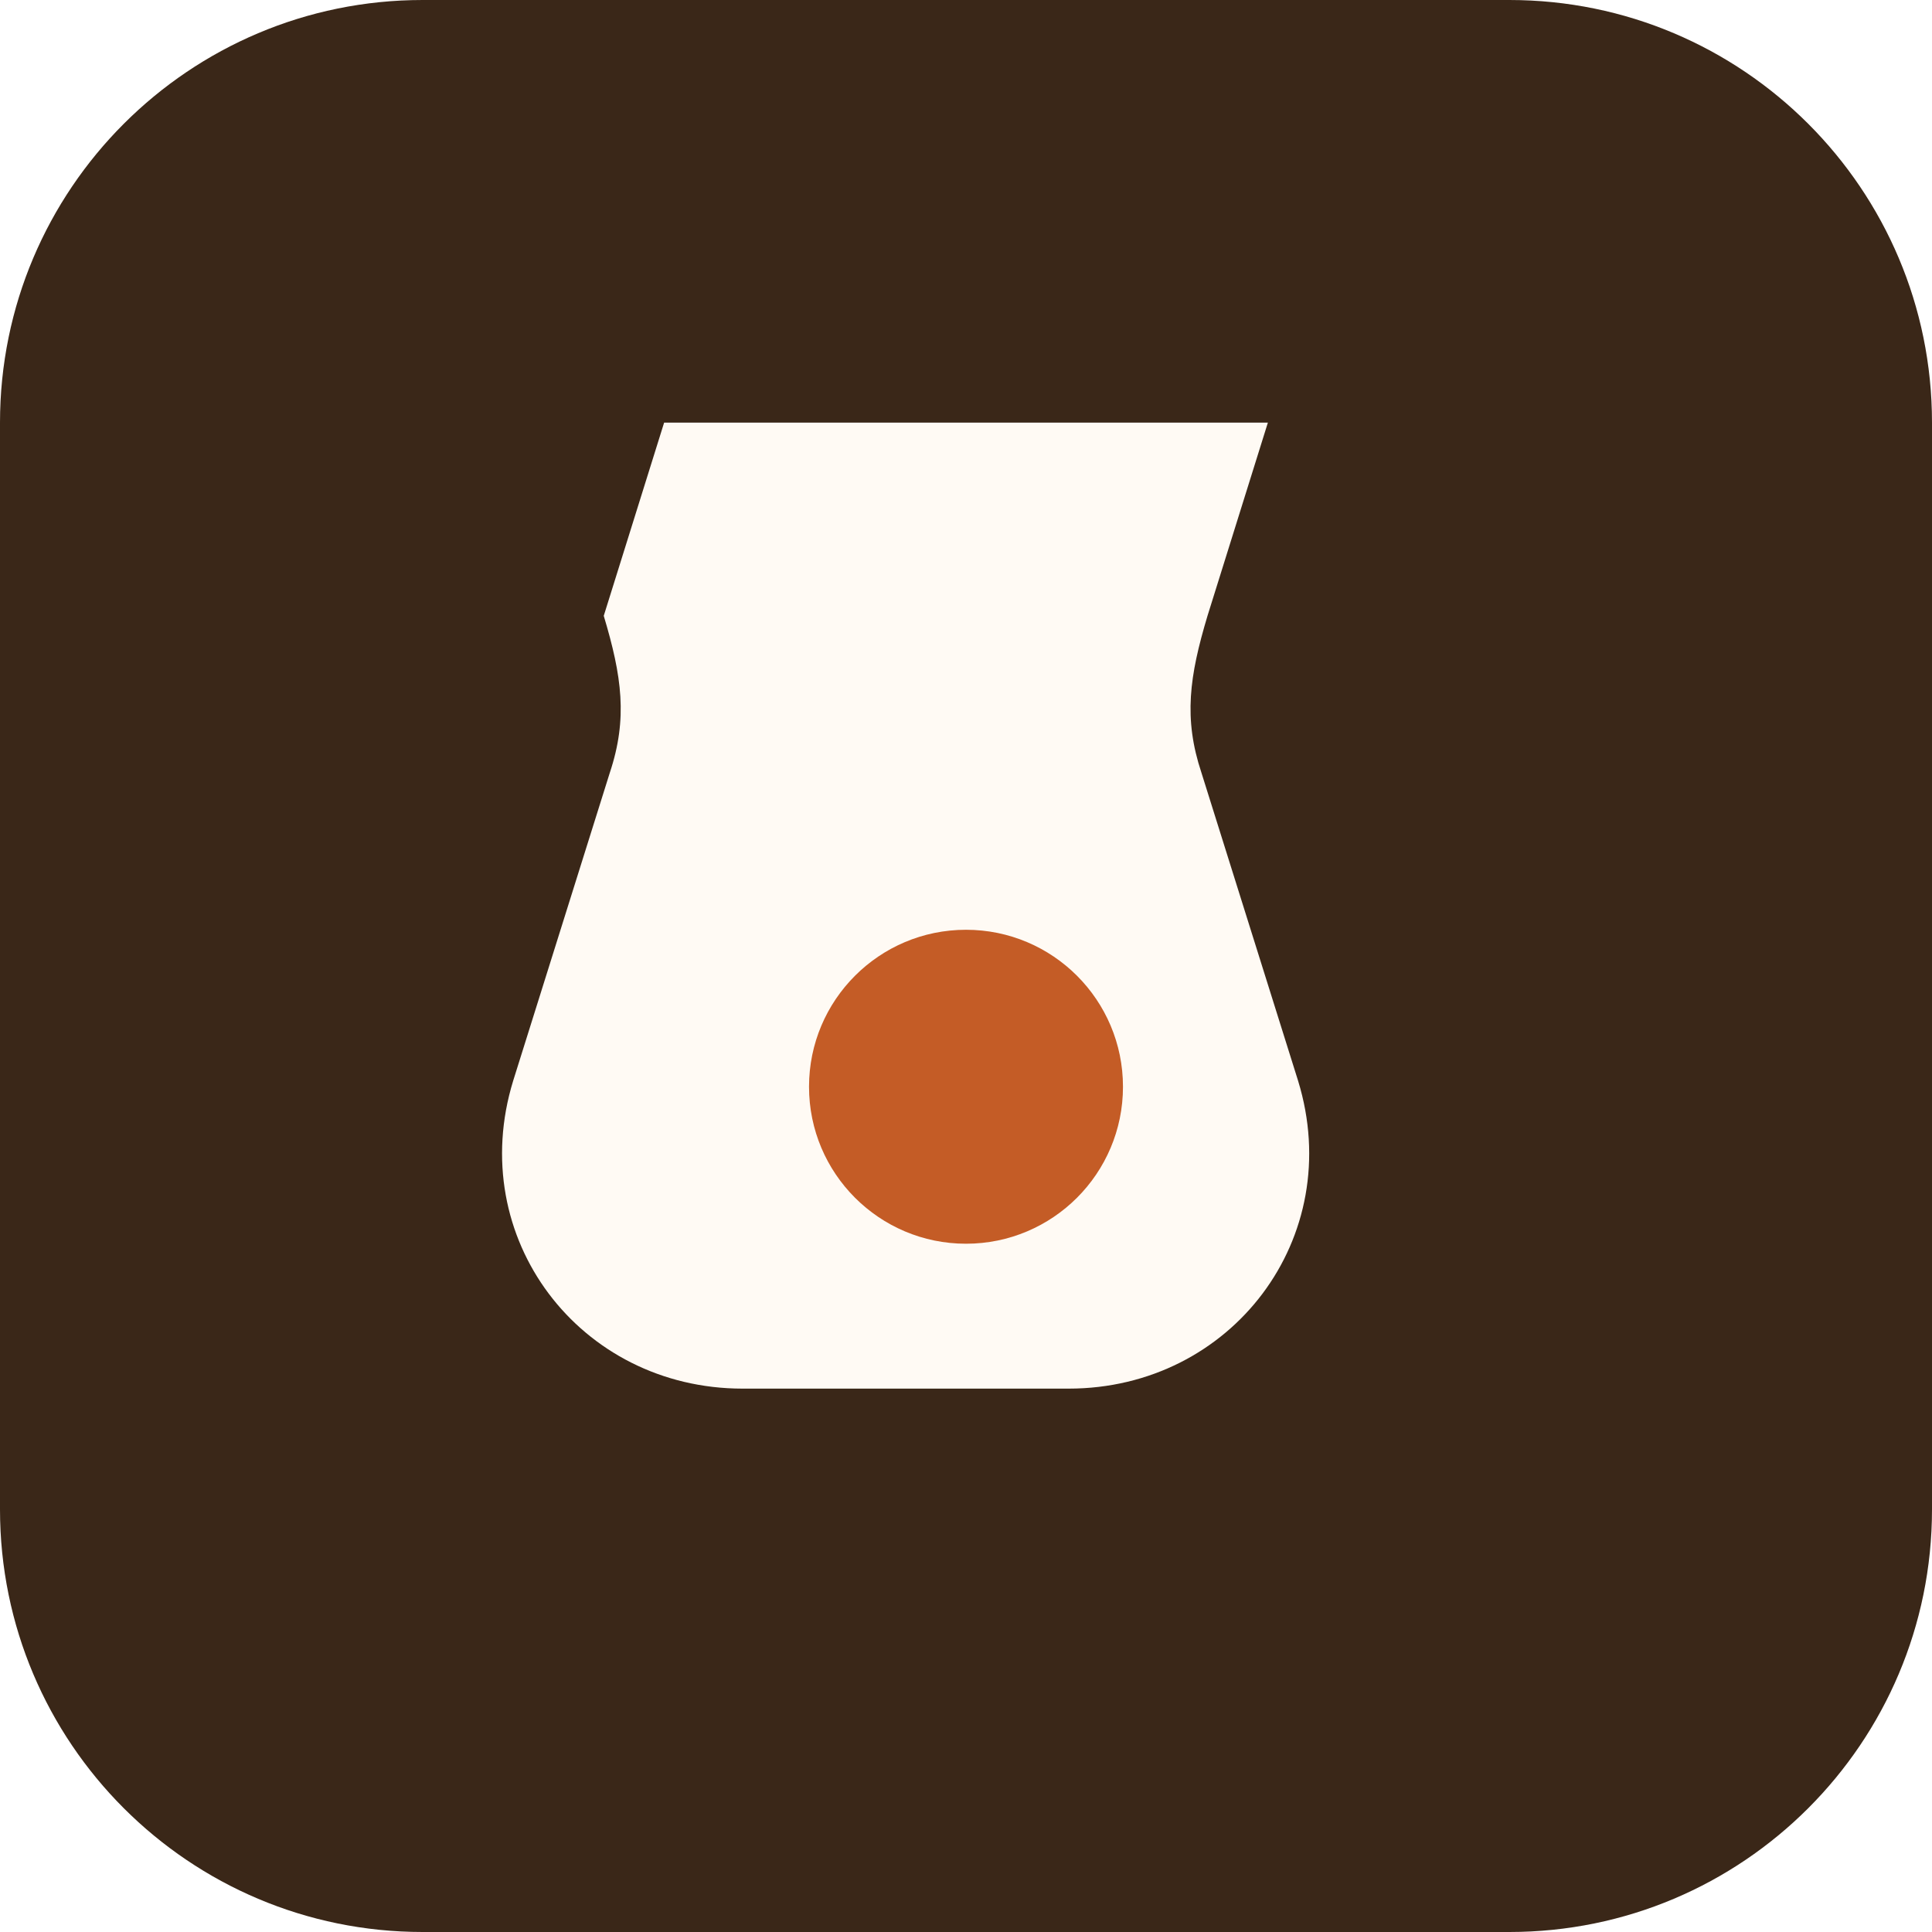
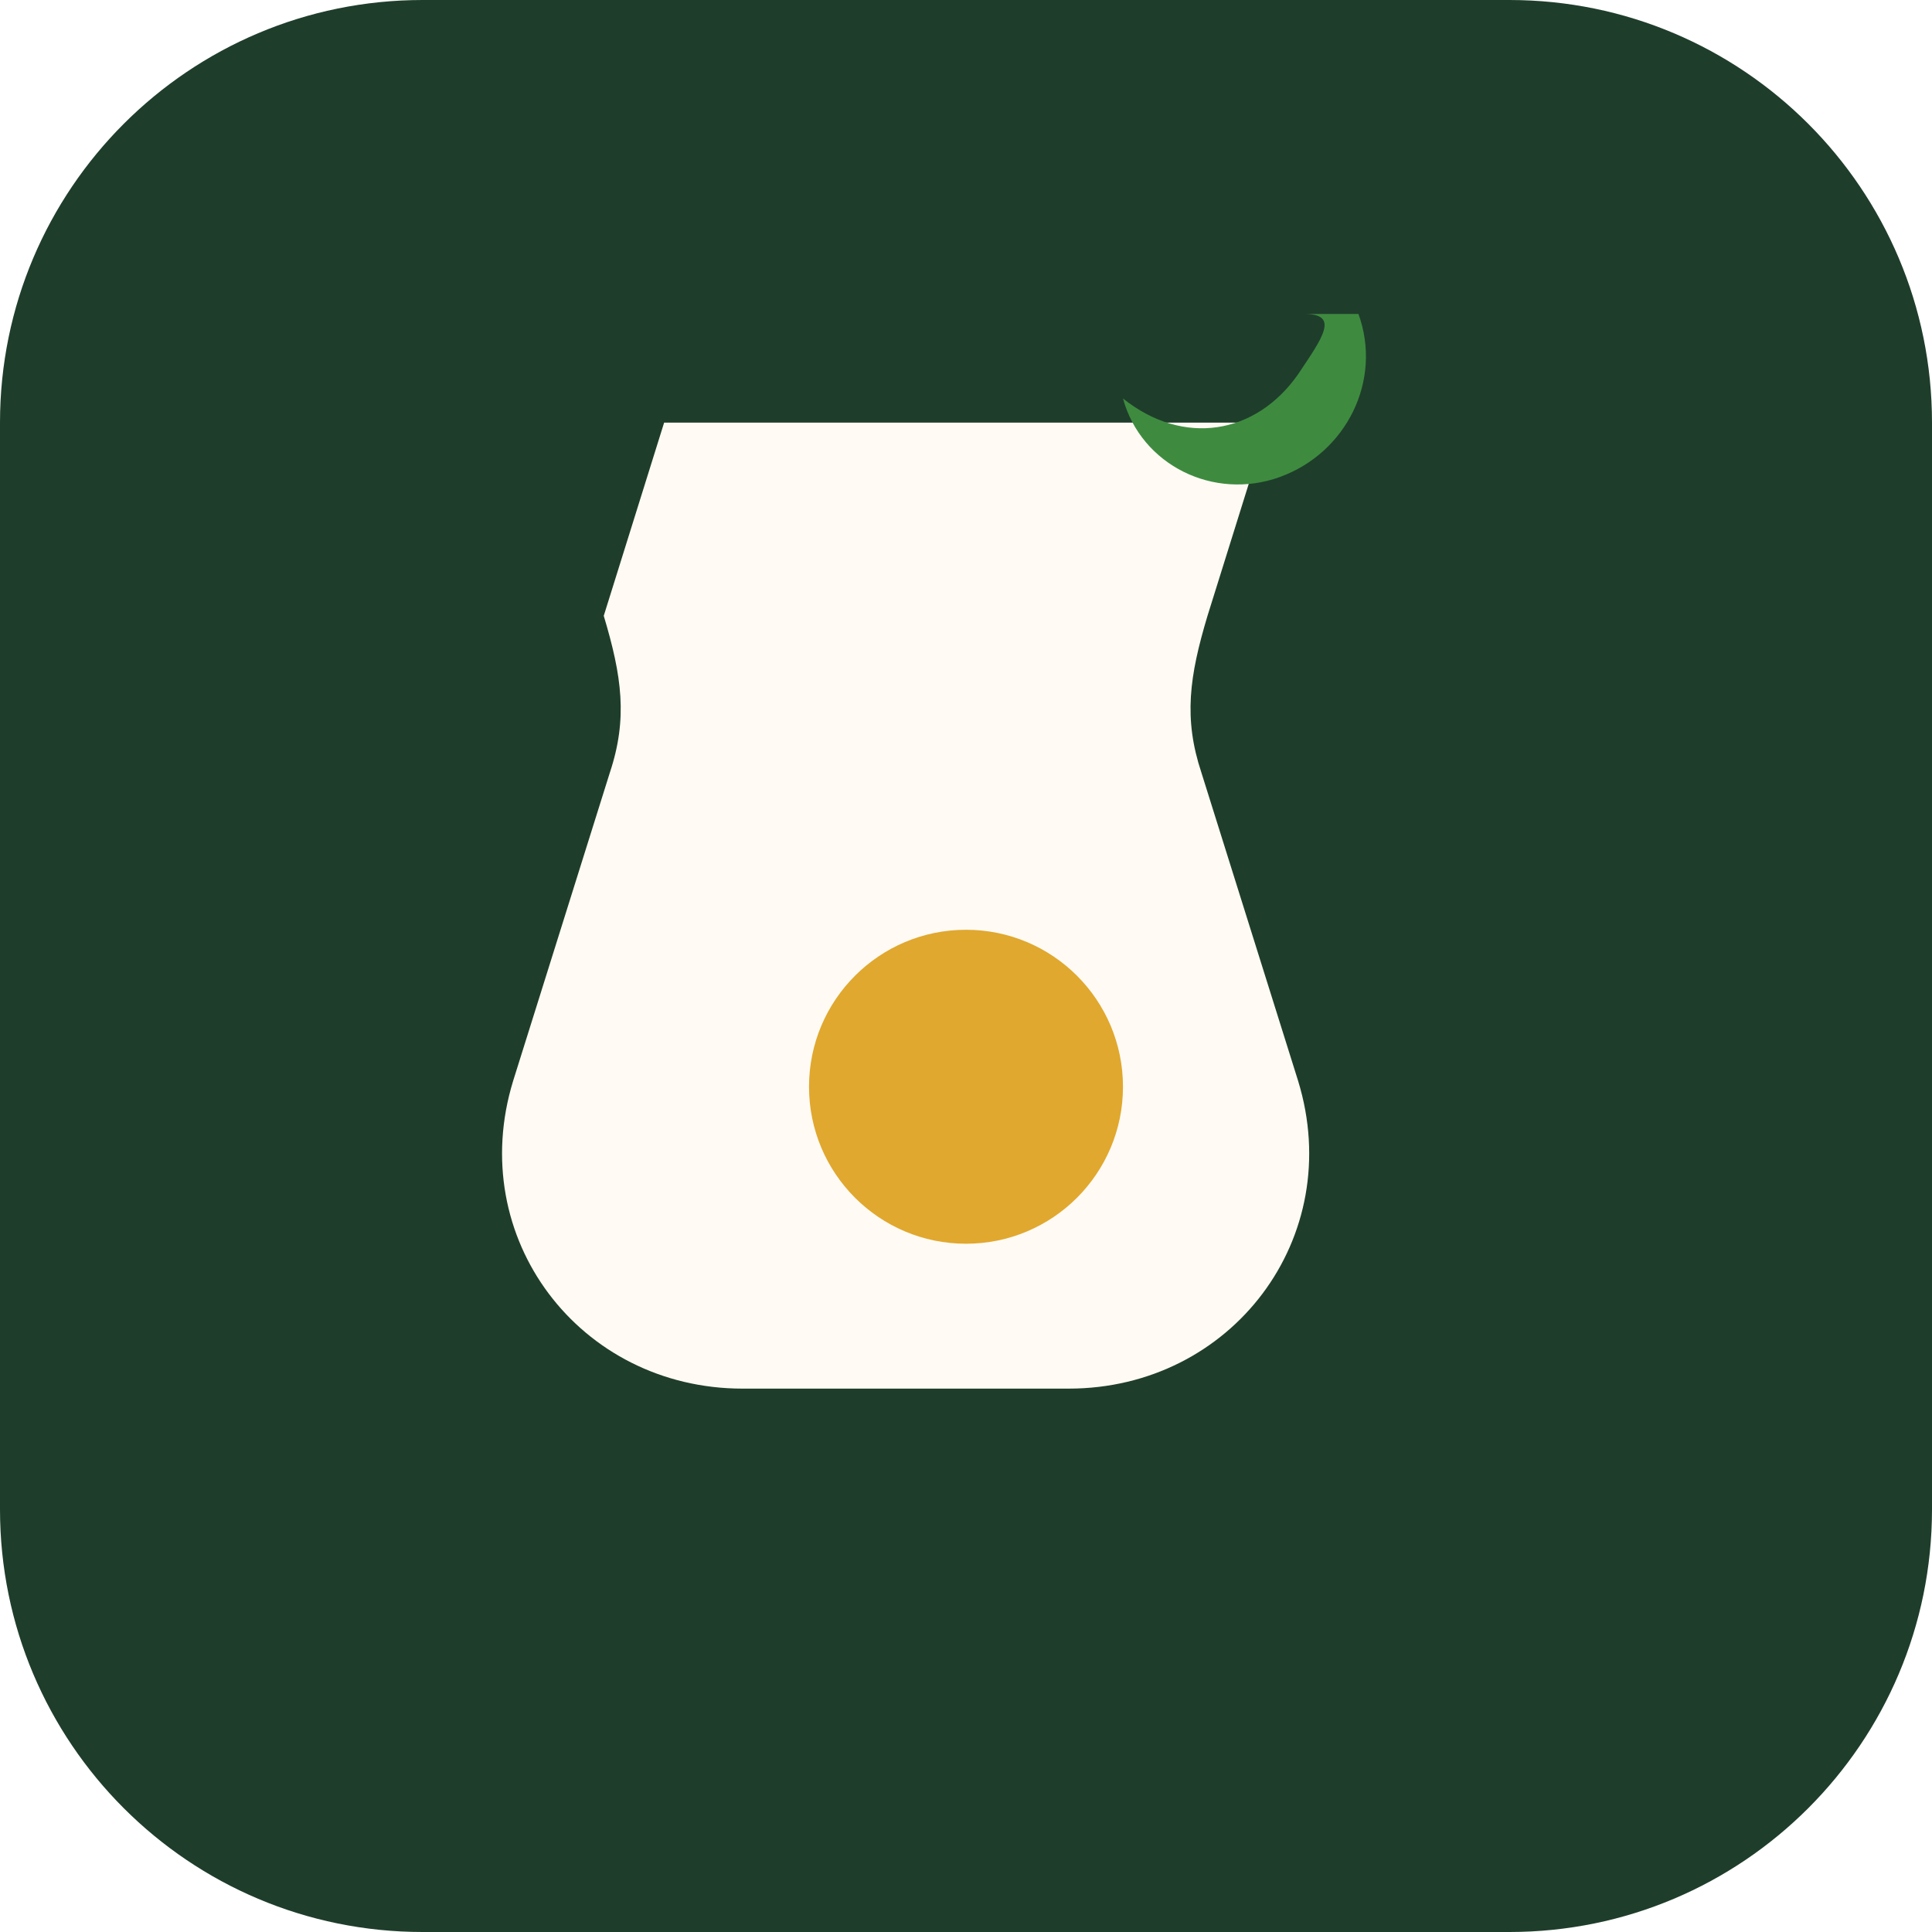
<svg xmlns="http://www.w3.org/2000/svg" viewBox="0 0 32 32">
-   <rect width="32" height="32" rx="7" fill="#3A2718" />
+   <rect width="32" height="32" rx="7" fill="#1F3D2B" />
  <path d="M11 7h10l-1 3.2c-.3 1-.4 1.7-.1 2.6l1.6 5.1c.8 2.6-1.1 5.1-3.8 5.1h-5.4c-2.7 0-4.6-2.5-3.8-5.1l1.6-5.1c.3-.9.2-1.6-.1-2.6L11 7Z" fill="#FFFAF4" />
-   <circle cx="16" cy="18" r="2.6" fill="#C45C26" />
+   <circle cx="16" cy="18" r="2.6" fill="#E0A82E" />
+   <path d="M22.5 5.2c.4 1.1-.2 2.3-1.3 2.7-1.1.4-2.3-.2-2.6-1.3 1 .8 2.2.6 2.9-.4.4-.6.7-1 .1-1Z" fill="#3E8B40" />
</svg>
